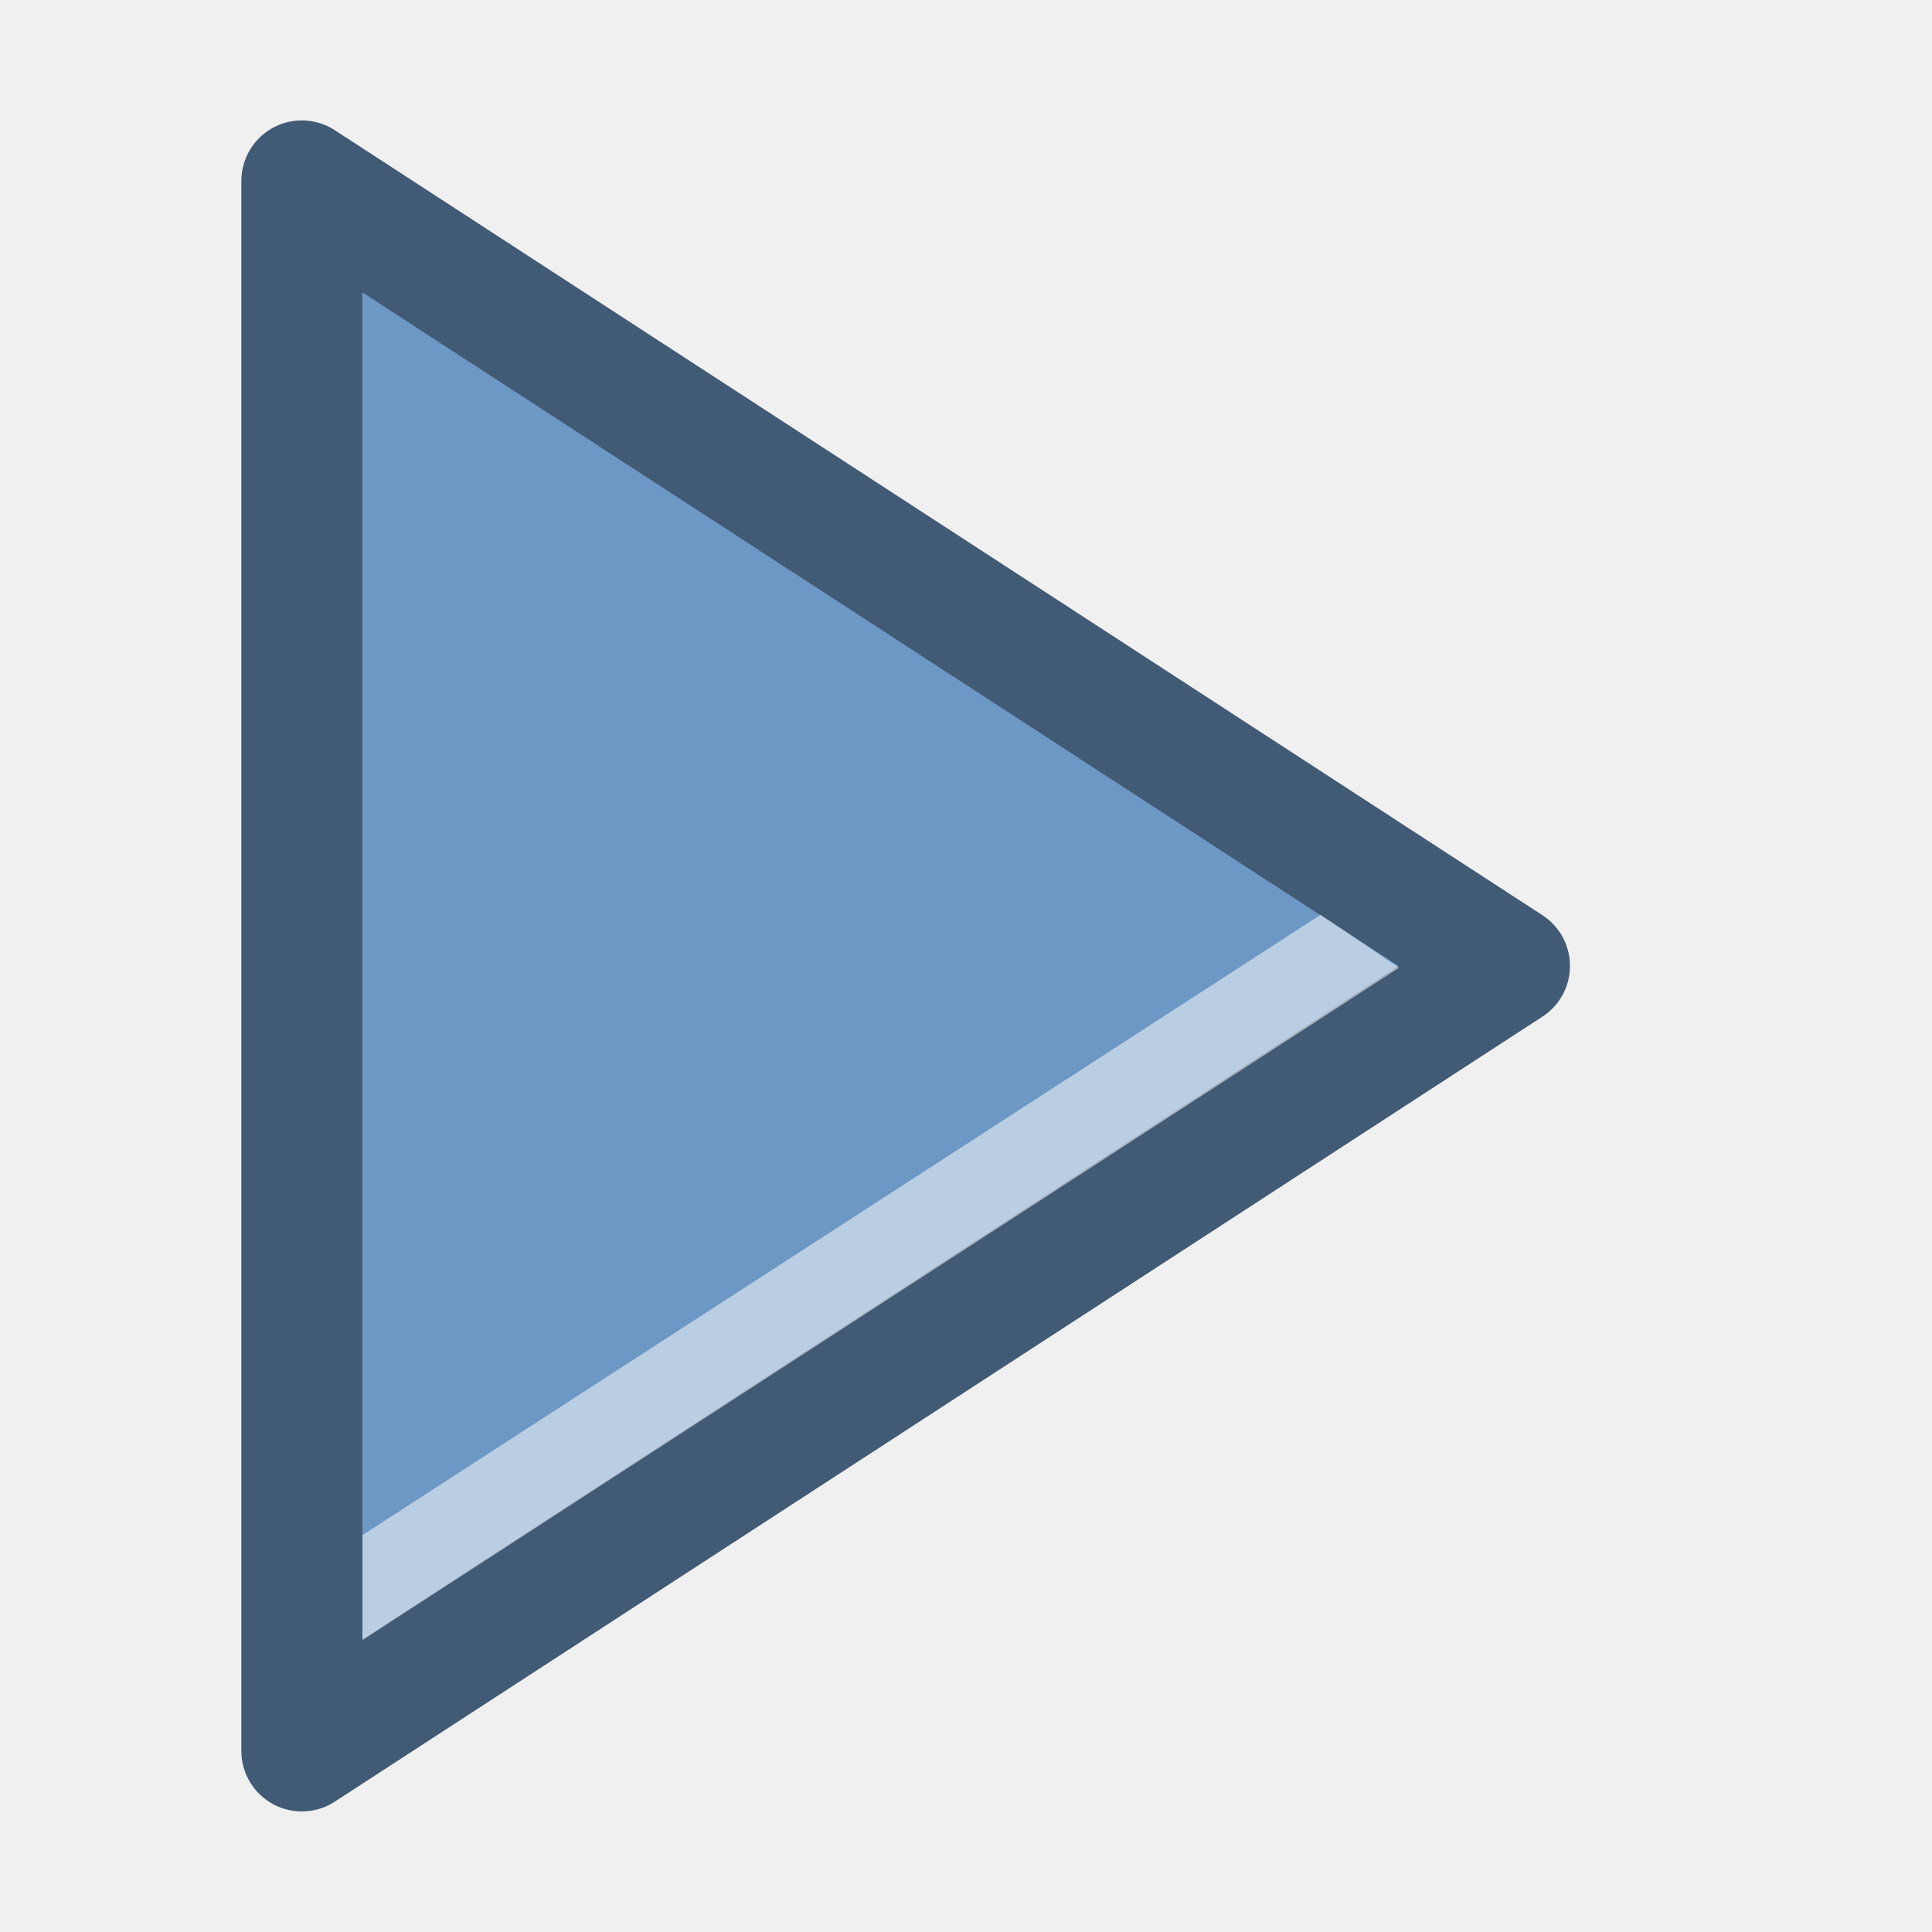
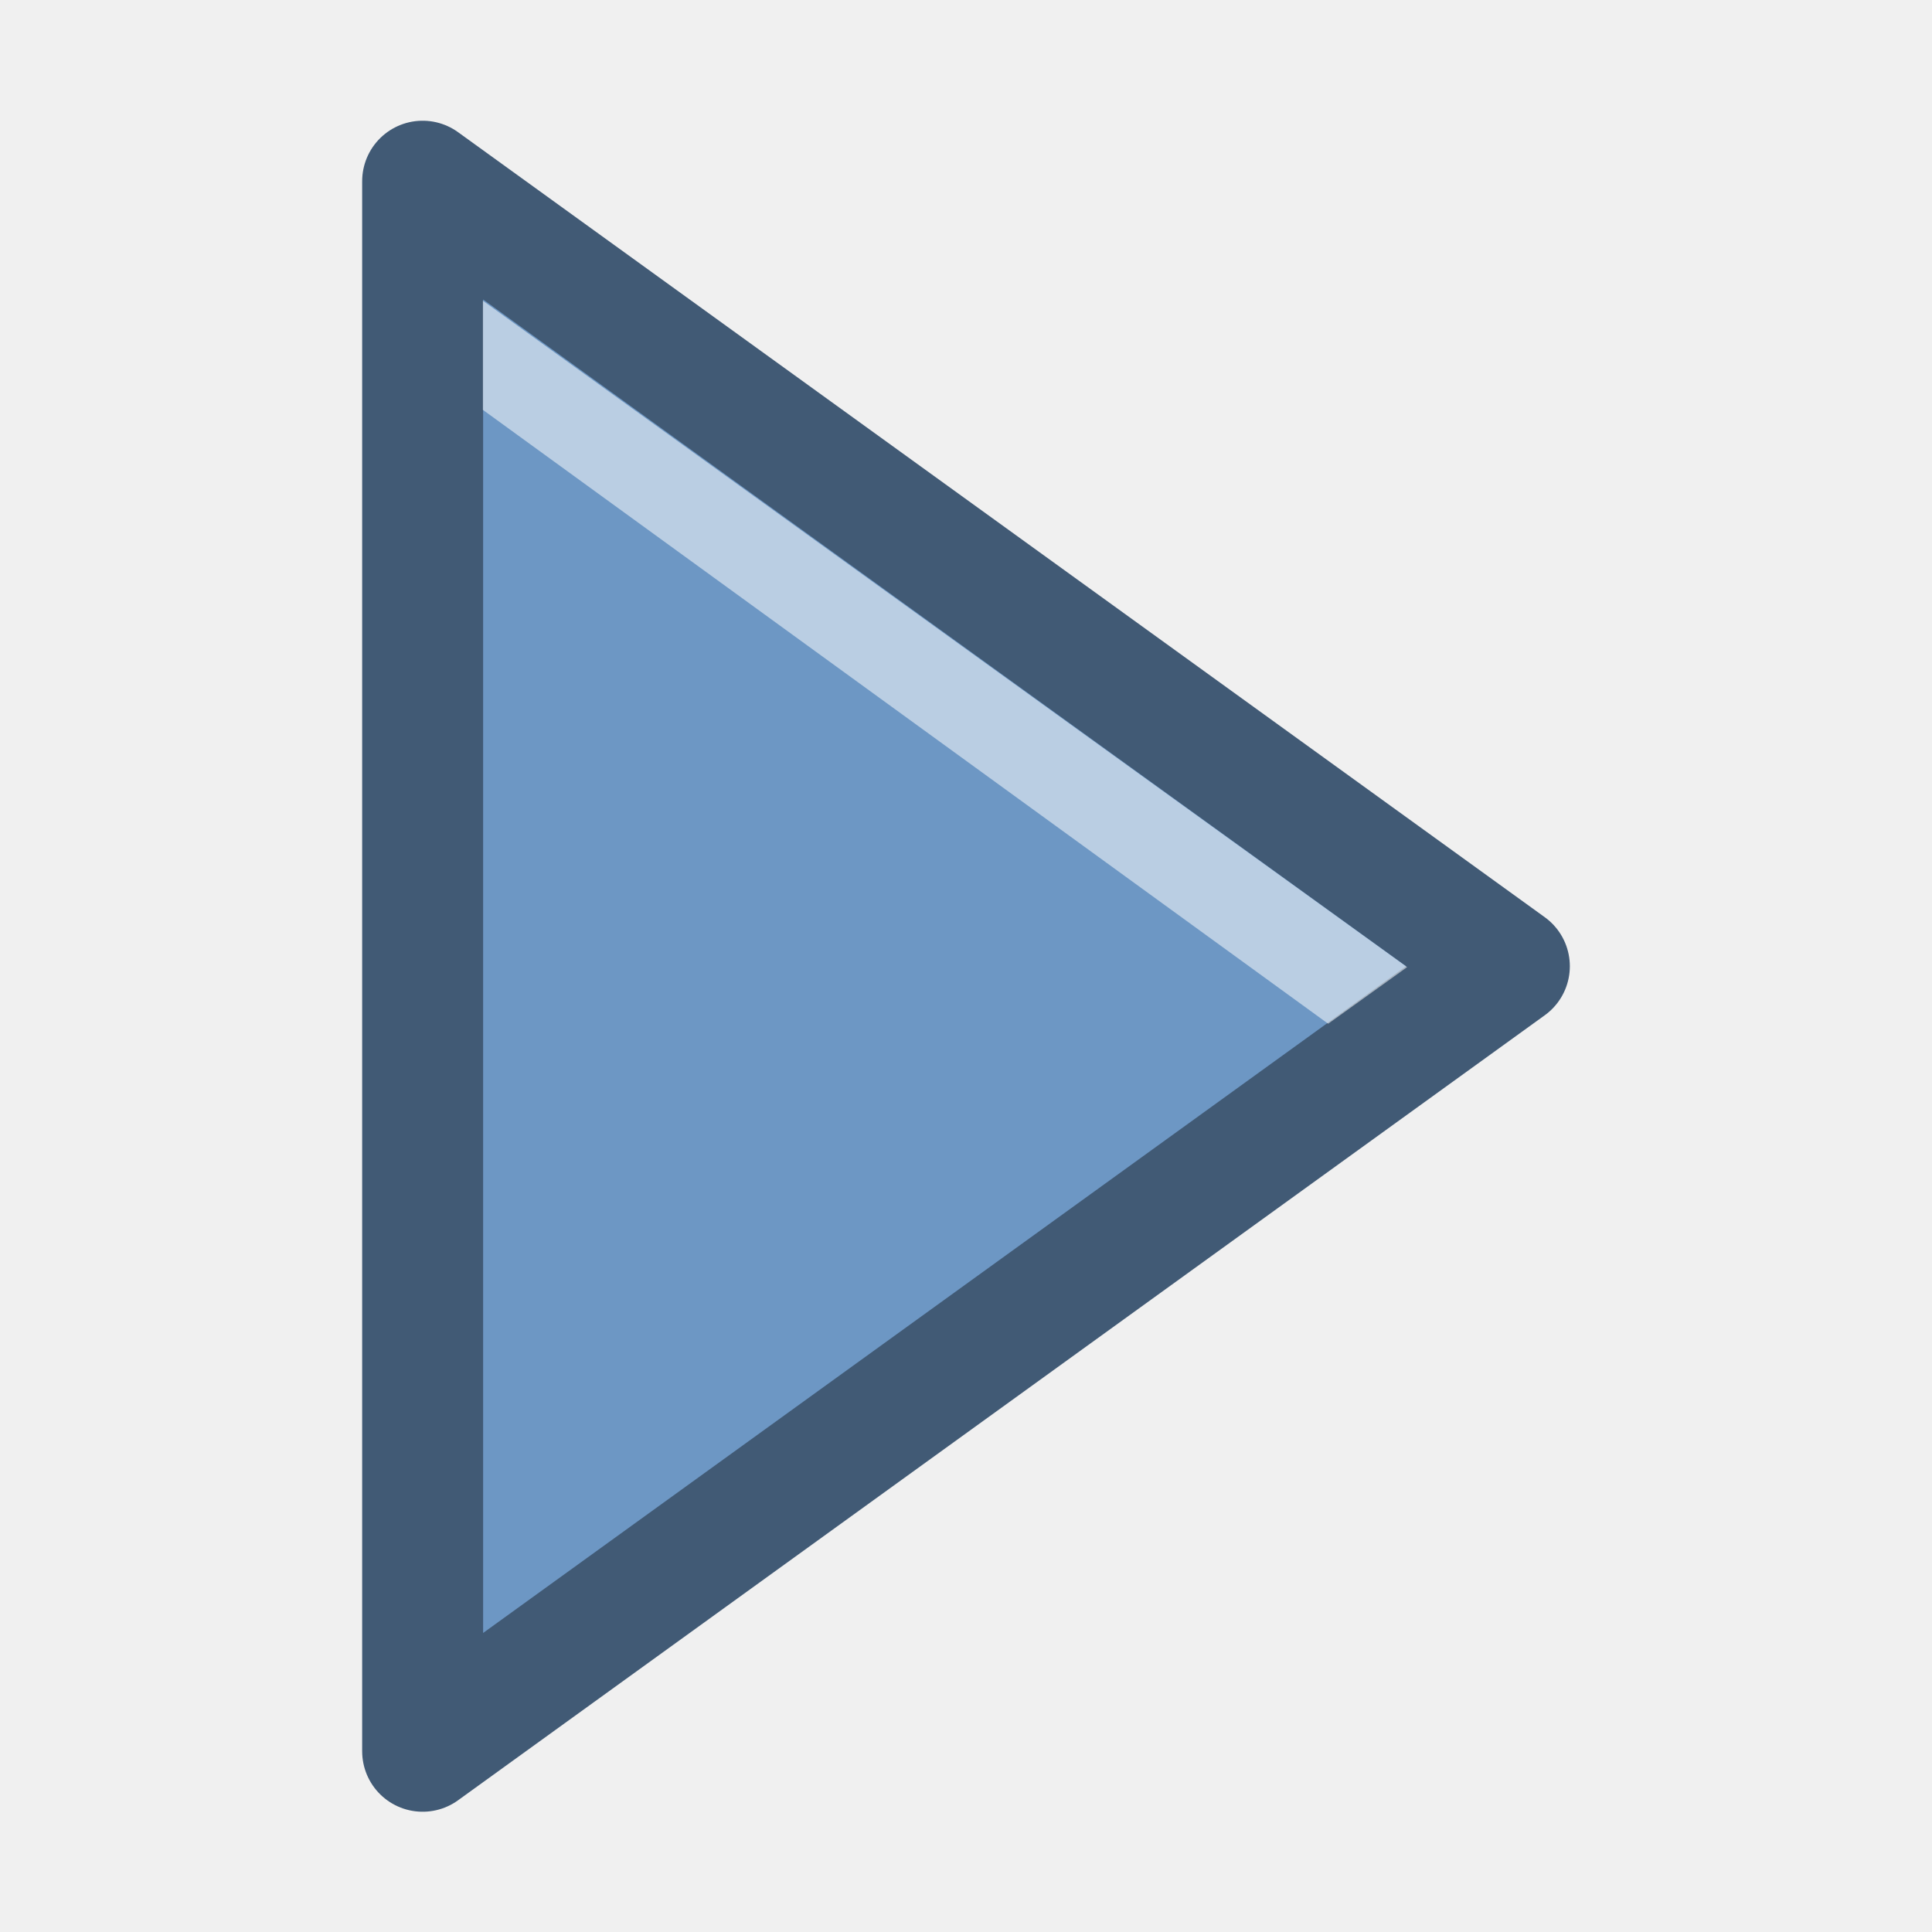
<svg xmlns="http://www.w3.org/2000/svg" height="16" viewBox="0 0 4.233 4.233" width="16">
-   <g fill-rule="evenodd" transform="matrix(0 -1 1 0 -292.7667 4.233333)">
-     <path d="m2.117 296.074l-1.72-2.646h3.44z" fill="#6d97c4" stroke="#415a75" stroke-linecap="round" stroke-linejoin="round" stroke-width=".265" />
-     <path d="m2.113 295.832l-1.473-2.271.23-0 1.359 2.099z" fill="#fff" fill-opacity=".529" />
+   <g fill-rule="evenodd">
+     <path d="M3.307 2.117L.926.397v3.44z" fill="#6d97c4" stroke="#415a75" stroke-width=".265" stroke-linecap="round" stroke-linejoin="round" />
+     <path d="M3.083 2.119L1.058.659v.239L2.91 2.243z" fill="#fff" fill-opacity=".529" />
  </g>
</svg>
